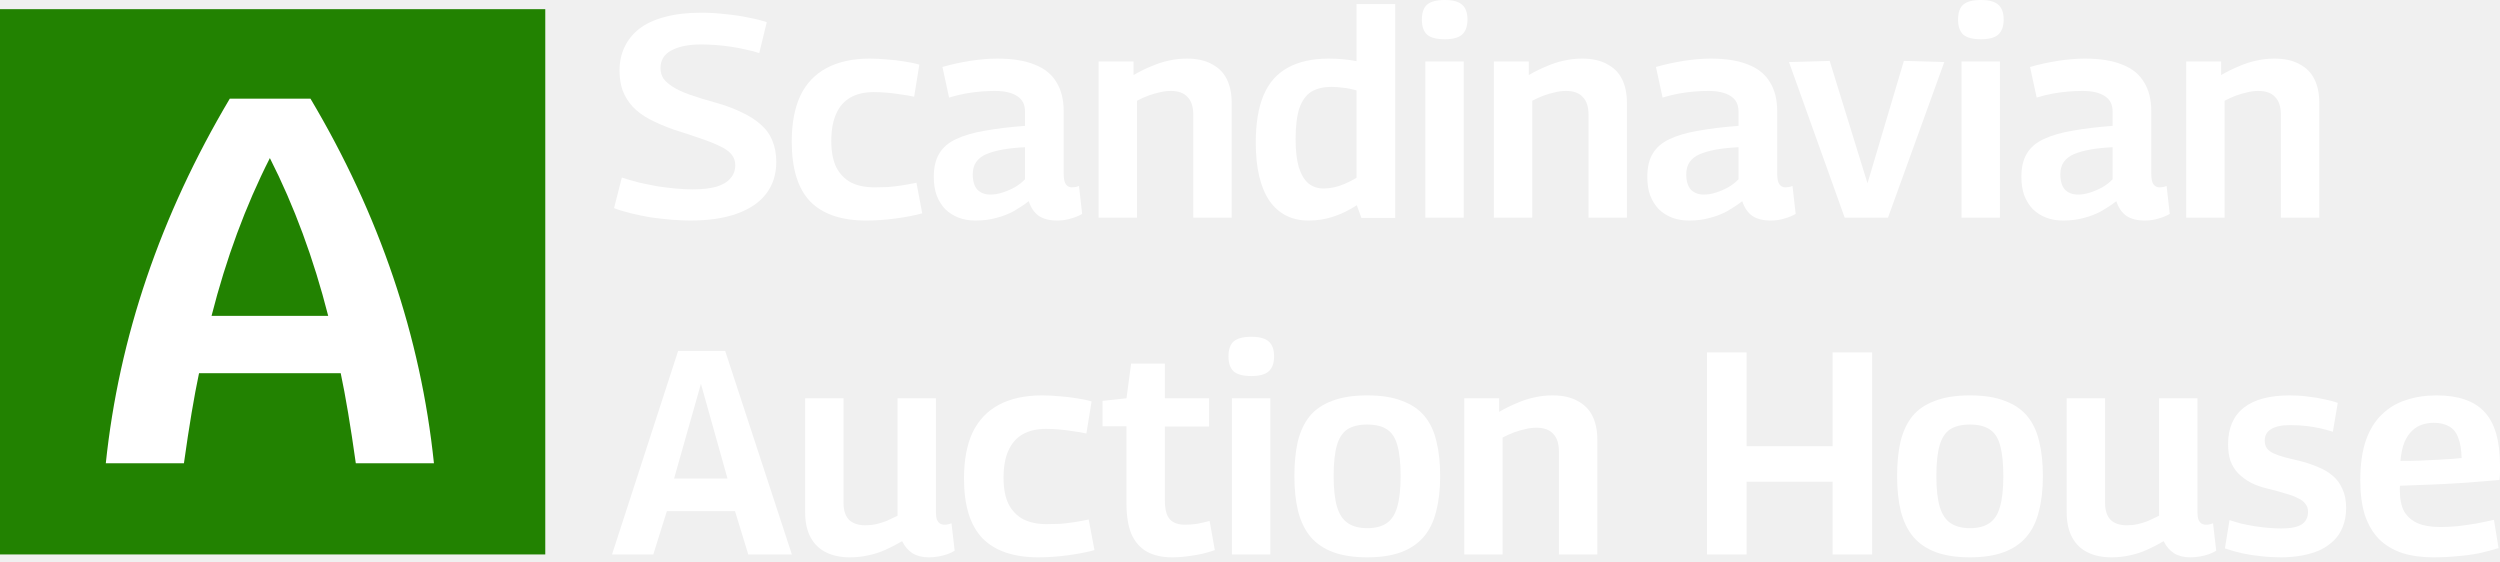
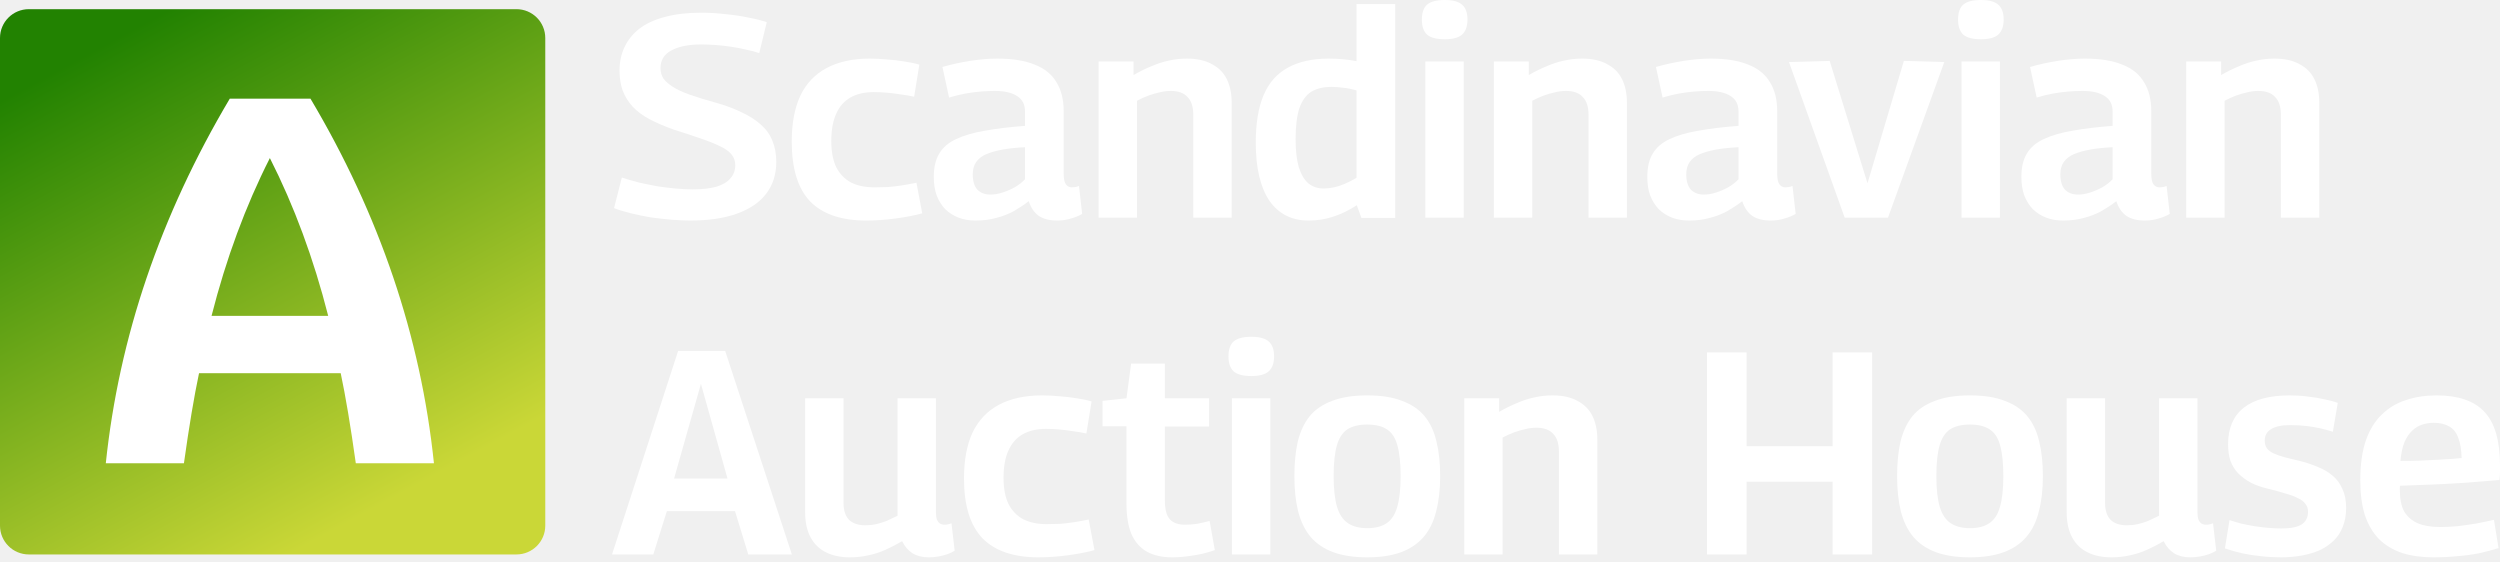
<svg xmlns="http://www.w3.org/2000/svg" width="347" height="78" viewBox="0 0 347 78" fill="none">
-   <rect y="1.273" width="75.684" height="75.684" fill="#228201" />
-   <path d="M49.387 64.305C48.664 59.148 47.965 54.98 47.29 51.798H27.626C26.951 54.98 26.252 59.148 25.529 64.305H14.685C16.517 46.81 22.252 29.941 31.891 13.699H43.097C52.688 29.845 58.399 46.714 60.231 64.305H49.387ZM45.555 43.846C43.531 35.894 40.832 28.592 37.458 21.941C34.084 28.592 31.385 35.894 29.361 43.846H45.555Z" fill="white" />
-   <path d="M106.425 3.085L105.383 7.372C104.849 7.186 104.248 7.025 103.58 6.892C102.912 6.731 102.218 6.598 101.496 6.491C100.802 6.384 100.094 6.304 99.373 6.251C98.652 6.197 97.971 6.17 97.329 6.17C95.566 6.17 94.177 6.451 93.162 7.012C92.174 7.546 91.68 8.361 91.68 9.456C91.68 9.99 91.813 10.471 92.081 10.899C92.374 11.299 92.815 11.687 93.403 12.06C93.99 12.434 94.765 12.795 95.727 13.142C96.715 13.489 97.89 13.85 99.253 14.224C100.695 14.625 101.951 15.092 103.019 15.627C104.088 16.134 104.969 16.708 105.664 17.349C106.385 17.991 106.906 18.738 107.226 19.593C107.573 20.421 107.747 21.383 107.747 22.478C107.747 24.214 107.28 25.683 106.345 26.886C105.436 28.088 104.088 29.009 102.298 29.65C100.535 30.291 98.371 30.612 95.807 30.612C94.979 30.612 94.097 30.572 93.162 30.492C92.227 30.412 91.279 30.305 90.317 30.171C89.383 30.011 88.474 29.824 87.593 29.61C86.711 29.396 85.923 29.156 85.229 28.889L86.311 24.642C87.032 24.882 87.807 25.109 88.635 25.323C89.463 25.51 90.304 25.683 91.159 25.844C92.014 25.977 92.868 26.084 93.723 26.164C94.578 26.244 95.379 26.285 96.127 26.285C97.436 26.285 98.531 26.164 99.413 25.924C100.294 25.657 100.949 25.27 101.376 24.762C101.83 24.255 102.057 23.64 102.057 22.919C102.057 22.358 101.884 21.864 101.537 21.436C101.189 21.009 100.668 20.635 99.974 20.314C99.279 19.967 98.385 19.607 97.289 19.233C96.221 18.859 94.965 18.445 93.523 17.991C92.241 17.536 91.119 17.056 90.157 16.548C89.222 16.041 88.448 15.466 87.833 14.825C87.219 14.157 86.751 13.409 86.431 12.581C86.137 11.753 85.99 10.818 85.99 9.777C85.99 8.601 86.217 7.533 86.671 6.571C87.126 5.583 87.807 4.728 88.715 4.007C89.65 3.286 90.825 2.738 92.241 2.364C93.683 1.963 95.366 1.763 97.289 1.763C98.438 1.763 99.573 1.83 100.695 1.963C101.844 2.07 102.912 2.23 103.901 2.444C104.916 2.631 105.757 2.845 106.425 3.085Z" fill="white" />
+   <rect y="1.273" width="75.684" height="75.684" rx="4" fill="url(#paint0_linear_464_25)" />
+   <path d="M49.387 64.305C48.664 59.148 47.965 54.979 47.29 51.798H27.626C26.951 54.979 26.252 59.148 25.529 64.305H14.685C16.517 46.81 22.252 29.941 31.891 13.699H43.097C52.688 29.845 58.399 46.714 60.231 64.305H49.387ZM45.555 43.846C43.531 35.894 40.832 28.592 37.458 21.941C34.084 28.592 31.385 35.894 29.361 43.846H45.555Z" fill="white" />
+   <path d="M106.425 3.085L105.383 7.372C104.849 7.186 104.248 7.025 103.58 6.892C102.912 6.731 102.218 6.598 101.496 6.491C100.802 6.384 100.094 6.304 99.373 6.251C98.652 6.197 97.971 6.17 97.329 6.17C95.566 6.17 94.177 6.451 93.162 7.012C92.174 7.546 91.68 8.361 91.68 9.456C91.68 9.99 91.813 10.471 92.081 10.899C92.374 11.299 92.815 11.687 93.403 12.06C93.99 12.434 94.765 12.795 95.727 13.142C96.715 13.489 97.89 13.85 99.253 14.224C100.695 14.625 101.951 15.092 103.019 15.627C104.088 16.134 104.969 16.708 105.664 17.349C106.385 17.991 106.906 18.738 107.226 19.593C107.573 20.421 107.747 21.383 107.747 22.478C107.747 24.214 107.28 25.684 106.345 26.886C105.436 28.088 104.088 29.009 102.298 29.65C100.535 30.291 98.371 30.612 95.807 30.612C94.979 30.612 94.097 30.572 93.162 30.492C92.227 30.412 91.279 30.305 90.317 30.171C89.383 30.011 88.474 29.824 87.593 29.61C86.711 29.396 85.923 29.156 85.229 28.889L86.311 24.642C87.032 24.882 87.807 25.109 88.635 25.323C89.463 25.51 90.304 25.683 91.159 25.844C92.014 25.977 92.868 26.084 93.723 26.164C94.578 26.244 95.379 26.285 96.127 26.285C97.436 26.285 98.531 26.164 99.413 25.924C100.294 25.657 100.949 25.27 101.376 24.762C101.83 24.255 102.057 23.64 102.057 22.919C102.057 22.358 101.884 21.864 101.537 21.436C101.189 21.009 100.668 20.635 99.974 20.314C99.279 19.967 98.385 19.607 97.289 19.233C96.221 18.859 94.965 18.445 93.523 17.991C92.241 17.536 91.119 17.056 90.157 16.548C89.222 16.041 88.448 15.466 87.833 14.825C87.219 14.157 86.751 13.409 86.431 12.581C86.137 11.753 85.99 10.818 85.99 9.777C85.99 8.601 86.217 7.533 86.671 6.571C87.126 5.583 87.807 4.728 88.715 4.007C89.65 3.286 90.825 2.738 92.241 2.364C93.683 1.963 95.366 1.763 97.289 1.763C98.438 1.763 99.573 1.83 100.695 1.963C101.844 2.07 102.912 2.23 103.901 2.444C104.916 2.631 105.757 2.845 106.425 3.085Z" fill="white" />
  <path d="M109.894 19.673C109.894 17.109 110.295 14.972 111.096 13.262C111.924 11.553 113.153 10.271 114.782 9.416C116.412 8.561 118.389 8.134 120.713 8.134C121.514 8.134 122.315 8.174 123.117 8.254C123.945 8.307 124.746 8.401 125.521 8.534C126.295 8.641 126.99 8.788 127.604 8.975L126.883 13.423C126.269 13.289 125.641 13.182 125 13.102C124.359 12.995 123.718 12.915 123.077 12.862C122.462 12.808 121.861 12.782 121.273 12.782C119.991 12.782 118.909 13.035 118.028 13.543C117.173 14.024 116.519 14.772 116.065 15.787C115.611 16.775 115.383 18.044 115.383 19.593C115.383 21.036 115.611 22.238 116.065 23.199C116.545 24.134 117.227 24.842 118.108 25.323C119.016 25.777 120.098 26.004 121.354 26.004C121.968 26.004 122.596 25.991 123.237 25.964C123.905 25.911 124.572 25.831 125.24 25.724C125.908 25.617 126.562 25.497 127.204 25.363L128.005 29.61C126.936 29.904 125.694 30.144 124.279 30.331C122.89 30.518 121.541 30.612 120.232 30.612C116.786 30.612 114.195 29.73 112.459 27.967C110.749 26.178 109.894 23.413 109.894 19.673Z" fill="white" />
-   <path d="M129.609 24.562C129.609 23.226 129.862 22.144 130.37 21.316C130.877 20.461 131.652 19.794 132.694 19.313C133.762 18.805 135.084 18.418 136.66 18.151C138.263 17.857 140.133 17.63 142.27 17.47V15.466C142.27 14.505 141.909 13.797 141.188 13.343C140.467 12.862 139.425 12.621 138.063 12.621C137.502 12.621 136.874 12.648 136.18 12.701C135.485 12.755 134.764 12.848 134.016 12.982C133.268 13.116 132.507 13.303 131.732 13.543L130.811 9.296C132.013 8.949 133.281 8.668 134.617 8.454C135.979 8.241 137.248 8.134 138.423 8.134C140.534 8.134 142.27 8.414 143.632 8.975C144.995 9.509 145.996 10.324 146.637 11.419C147.305 12.488 147.639 13.823 147.639 15.426V24.081C147.639 24.829 147.746 25.336 147.96 25.603C148.173 25.87 148.44 26.004 148.761 26.004C148.895 26.004 149.055 25.991 149.242 25.964C149.429 25.937 149.602 25.884 149.763 25.804L150.203 29.69C149.749 29.957 149.228 30.171 148.641 30.331C148.053 30.518 147.425 30.612 146.758 30.612C145.689 30.612 144.834 30.398 144.193 29.971C143.552 29.517 143.085 28.836 142.791 27.927C142.123 28.435 141.415 28.902 140.667 29.33C139.919 29.73 139.118 30.038 138.263 30.251C137.408 30.492 136.46 30.612 135.418 30.612C134.537 30.612 133.749 30.478 133.054 30.211C132.36 29.944 131.745 29.557 131.211 29.049C130.704 28.515 130.303 27.874 130.009 27.126C129.742 26.378 129.609 25.523 129.609 24.562ZM135.018 24.201C135.018 25.136 135.231 25.844 135.659 26.325C136.113 26.779 136.714 27.006 137.462 27.006C138.023 27.006 138.584 26.912 139.145 26.725C139.732 26.538 140.293 26.298 140.828 26.004C141.389 25.683 141.869 25.31 142.27 24.882V20.435C141.121 20.488 140.093 20.595 139.185 20.755C138.303 20.916 137.542 21.129 136.901 21.396C136.287 21.663 135.819 22.024 135.499 22.478C135.178 22.932 135.018 23.506 135.018 24.201Z" fill="white" />
+   <path d="M129.609 24.562C129.609 23.226 129.862 22.144 130.37 21.316C130.877 20.461 131.652 19.794 132.694 19.313C133.762 18.805 135.084 18.418 136.66 18.151C138.263 17.857 140.133 17.63 142.27 17.47V15.466C142.27 14.505 141.909 13.797 141.188 13.343C140.467 12.862 139.425 12.621 138.063 12.621C137.502 12.621 136.874 12.648 136.18 12.701C135.485 12.755 134.764 12.848 134.016 12.982C133.268 13.116 132.507 13.303 131.732 13.543L130.811 9.296C132.013 8.949 133.281 8.668 134.617 8.454C135.979 8.241 137.248 8.134 138.423 8.134C140.534 8.134 142.27 8.414 143.632 8.975C144.995 9.509 145.996 10.324 146.637 11.419C147.305 12.488 147.639 13.823 147.639 15.426V24.081C147.639 24.829 147.746 25.336 147.96 25.603C148.173 25.87 148.44 26.004 148.761 26.004C148.895 26.004 149.055 25.991 149.242 25.964C149.429 25.937 149.602 25.884 149.763 25.804L150.203 29.69C149.749 29.957 149.228 30.171 148.641 30.331C148.053 30.518 147.425 30.612 146.758 30.612C145.689 30.612 144.834 30.398 144.193 29.971C143.552 29.517 143.085 28.836 142.791 27.927C142.123 28.435 141.415 28.902 140.667 29.33C139.919 29.73 139.118 30.038 138.263 30.251C137.408 30.492 136.46 30.612 135.418 30.612C134.537 30.612 133.749 30.478 133.054 30.211C132.36 29.944 131.745 29.557 131.211 29.049C130.704 28.515 130.303 27.874 130.009 27.126C129.742 26.378 129.609 25.523 129.609 24.562ZM135.018 24.201C135.018 25.136 135.231 25.844 135.659 26.325C136.113 26.779 136.714 27.006 137.462 27.006C138.023 27.006 138.584 26.912 139.145 26.725C139.732 26.538 140.293 26.298 140.828 26.004C141.389 25.684 141.869 25.31 142.27 24.882V20.435C141.121 20.488 140.093 20.595 139.185 20.755C138.303 20.916 137.542 21.129 136.901 21.396C136.287 21.663 135.819 22.024 135.499 22.478C135.178 22.932 135.018 23.506 135.018 24.201Z" fill="white" />
  <path d="M152.486 30.211V8.534H157.334V10.418C158.216 9.91 159.057 9.496 159.859 9.176C160.66 8.828 161.448 8.575 162.223 8.414C163.024 8.227 163.865 8.134 164.747 8.134C166.136 8.134 167.285 8.388 168.193 8.895C169.128 9.376 169.822 10.07 170.276 10.979C170.73 11.887 170.957 12.982 170.957 14.264V30.211H165.628V15.947C165.628 14.825 165.361 13.997 164.827 13.463C164.319 12.902 163.545 12.621 162.503 12.621C161.969 12.621 161.448 12.688 160.94 12.822C160.433 12.929 159.925 13.075 159.418 13.262C158.91 13.45 158.376 13.69 157.815 13.984V30.211H152.486Z" fill="white" />
  <path d="M188.965 30.251L188.324 28.488C187.202 29.209 186.094 29.744 184.998 30.091C183.93 30.438 182.808 30.612 181.633 30.612C179.282 30.612 177.466 29.69 176.183 27.847C174.928 25.977 174.3 23.293 174.3 19.794C174.3 17.122 174.661 14.932 175.382 13.222C176.103 11.513 177.212 10.244 178.708 9.416C180.23 8.561 182.14 8.134 184.437 8.134C185.052 8.134 185.68 8.161 186.321 8.214C186.988 8.267 187.643 8.361 188.284 8.494V0.561H193.653V30.251H188.965ZM188.284 24.682V12.541C187.616 12.354 187.002 12.234 186.441 12.181C185.88 12.101 185.346 12.06 184.838 12.06C183.69 12.06 182.741 12.287 181.993 12.742C181.272 13.196 180.724 13.957 180.351 15.025C180.003 16.094 179.83 17.523 179.83 19.313C179.83 20.889 179.977 22.184 180.27 23.199C180.591 24.214 181.032 24.962 181.593 25.443C182.18 25.924 182.888 26.164 183.716 26.164C184.197 26.164 184.678 26.111 185.159 26.004C185.639 25.897 186.134 25.737 186.641 25.523C187.149 25.31 187.696 25.029 188.284 24.682Z" fill="white" />
  <path d="M200.521 5.449C199.399 5.449 198.584 5.236 198.077 4.808C197.596 4.354 197.356 3.66 197.356 2.725C197.356 1.763 197.596 1.068 198.077 0.641C198.584 0.214 199.399 0 200.521 0C201.643 0 202.444 0.214 202.925 0.641C203.433 1.068 203.686 1.763 203.686 2.725C203.686 3.66 203.433 4.354 202.925 4.808C202.444 5.236 201.643 5.449 200.521 5.449ZM197.836 30.211V8.534H203.165V30.211H197.836Z" fill="white" />
  <path d="M207.345 30.211V8.534H212.193V10.418C213.074 9.91 213.916 9.496 214.717 9.176C215.519 8.828 216.307 8.575 217.081 8.414C217.883 8.227 218.724 8.134 219.606 8.134C220.995 8.134 222.143 8.388 223.051 8.895C223.986 9.376 224.681 10.07 225.135 10.979C225.589 11.887 225.816 12.982 225.816 14.264V30.211H220.487V15.947C220.487 14.825 220.22 13.997 219.686 13.463C219.178 12.902 218.403 12.621 217.362 12.621C216.827 12.621 216.307 12.688 215.799 12.822C215.292 12.929 214.784 13.075 214.276 13.262C213.769 13.45 213.235 13.69 212.674 13.984V30.211H207.345Z" fill="white" />
-   <path d="M228.644 24.562C228.644 23.226 228.897 22.144 229.405 21.316C229.912 20.461 230.687 19.794 231.729 19.313C232.797 18.805 234.12 18.418 235.696 18.151C237.298 17.857 239.168 17.63 241.305 17.47V15.466C241.305 14.505 240.945 13.797 240.223 13.343C239.502 12.862 238.46 12.621 237.098 12.621C236.537 12.621 235.909 12.648 235.215 12.701C234.52 12.755 233.799 12.848 233.051 12.982C232.303 13.116 231.542 13.303 230.767 13.543L229.846 9.296C231.048 8.949 232.317 8.668 233.652 8.454C235.014 8.241 236.283 8.134 237.459 8.134C239.569 8.134 241.305 8.414 242.667 8.975C244.03 9.509 245.031 10.324 245.673 11.419C246.34 12.488 246.674 13.823 246.674 15.426V24.081C246.674 24.829 246.781 25.336 246.995 25.603C247.208 25.87 247.476 26.004 247.796 26.004C247.93 26.004 248.09 25.991 248.277 25.964C248.464 25.937 248.638 25.884 248.798 25.804L249.239 29.69C248.784 29.957 248.264 30.171 247.676 30.331C247.088 30.518 246.461 30.612 245.793 30.612C244.724 30.612 243.869 30.398 243.228 29.971C242.587 29.517 242.12 28.836 241.826 27.927C241.158 28.435 240.45 28.902 239.702 29.33C238.954 29.73 238.153 30.038 237.298 30.251C236.444 30.492 235.495 30.612 234.453 30.612C233.572 30.612 232.784 30.478 232.089 30.211C231.395 29.944 230.781 29.557 230.246 29.049C229.739 28.515 229.338 27.874 229.044 27.126C228.777 26.378 228.644 25.523 228.644 24.562ZM234.053 24.201C234.053 25.136 234.267 25.844 234.694 26.325C235.148 26.779 235.749 27.006 236.497 27.006C237.058 27.006 237.619 26.912 238.18 26.725C238.767 26.538 239.328 26.298 239.863 26.004C240.424 25.683 240.904 25.31 241.305 24.882V20.435C240.156 20.488 239.128 20.595 238.22 20.755C237.338 20.916 236.577 21.129 235.936 21.396C235.322 21.663 234.854 22.024 234.534 22.478C234.213 22.932 234.053 23.506 234.053 24.201Z" fill="white" />
+   <path d="M228.644 24.562C228.644 23.226 228.897 22.144 229.405 21.316C229.912 20.461 230.687 19.794 231.729 19.313C232.797 18.805 234.12 18.418 235.696 18.151C237.298 17.857 239.168 17.63 241.305 17.47V15.466C241.305 14.505 240.945 13.797 240.223 13.343C239.502 12.862 238.46 12.621 237.098 12.621C236.537 12.621 235.909 12.648 235.215 12.701C234.52 12.755 233.799 12.848 233.051 12.982C232.303 13.116 231.542 13.303 230.767 13.543L229.846 9.296C231.048 8.949 232.317 8.668 233.652 8.454C235.014 8.241 236.283 8.134 237.459 8.134C239.569 8.134 241.305 8.414 242.667 8.975C244.03 9.509 245.031 10.324 245.673 11.419C246.34 12.488 246.674 13.823 246.674 15.426V24.081C246.674 24.829 246.781 25.336 246.995 25.603C247.208 25.87 247.476 26.004 247.796 26.004C247.93 26.004 248.09 25.991 248.277 25.964C248.464 25.937 248.638 25.884 248.798 25.804L249.239 29.69C248.784 29.957 248.264 30.171 247.676 30.331C247.088 30.518 246.461 30.612 245.793 30.612C244.724 30.612 243.869 30.398 243.228 29.971C242.587 29.517 242.12 28.836 241.826 27.927C241.158 28.435 240.45 28.902 239.702 29.33C238.954 29.73 238.153 30.038 237.298 30.251C236.444 30.492 235.495 30.612 234.453 30.612C233.572 30.612 232.784 30.478 232.089 30.211C231.395 29.944 230.781 29.557 230.246 29.049C229.739 28.515 229.338 27.874 229.044 27.126C228.777 26.378 228.644 25.523 228.644 24.562ZM234.053 24.201C234.053 25.136 234.267 25.844 234.694 26.325C235.148 26.779 235.749 27.006 236.497 27.006C237.058 27.006 237.619 26.912 238.18 26.725C238.767 26.538 239.328 26.298 239.863 26.004C240.424 25.684 240.904 25.31 241.305 24.882V20.435C240.157 20.488 239.128 20.595 238.22 20.755C237.338 20.916 236.577 21.129 235.936 21.396C235.322 21.663 234.854 22.024 234.534 22.478C234.213 22.932 234.053 23.506 234.053 24.201Z" fill="white" />
  <path d="M256.044 30.211L248.31 8.615L253.96 8.454L259.209 25.443L264.257 8.454L269.867 8.615L262.054 30.211H256.044Z" fill="white" />
  <path d="M274.944 5.449C273.822 5.449 273.007 5.236 272.5 4.808C272.019 4.354 271.779 3.66 271.779 2.725C271.779 1.763 272.019 1.068 272.5 0.641C273.007 0.214 273.822 0 274.944 0C276.066 0 276.867 0.214 277.348 0.641C277.856 1.068 278.109 1.763 278.109 2.725C278.109 3.66 277.856 4.354 277.348 4.808C276.867 5.236 276.066 5.449 274.944 5.449ZM272.259 30.211V8.534H277.589V30.211H272.259Z" fill="white" />
-   <path d="M280.568 24.562C280.568 23.226 280.821 22.144 281.329 21.316C281.836 20.461 282.611 19.794 283.653 19.313C284.721 18.805 286.044 18.418 287.62 18.151C289.222 17.857 291.092 17.63 293.229 17.47V15.466C293.229 14.505 292.868 13.797 292.147 13.343C291.426 12.862 290.384 12.621 289.022 12.621C288.461 12.621 287.833 12.648 287.139 12.701C286.444 12.755 285.723 12.848 284.975 12.982C284.227 13.116 283.466 13.303 282.691 13.543L281.77 9.296C282.972 8.949 284.241 8.668 285.576 8.454C286.938 8.241 288.207 8.134 289.383 8.134C291.493 8.134 293.229 8.414 294.591 8.975C295.954 9.509 296.955 10.324 297.596 11.419C298.264 12.488 298.598 13.823 298.598 15.426V24.081C298.598 24.829 298.705 25.336 298.919 25.603C299.132 25.87 299.4 26.004 299.72 26.004C299.854 26.004 300.014 25.991 300.201 25.964C300.388 25.937 300.562 25.884 300.722 25.804L301.163 29.69C300.708 29.957 300.188 30.171 299.6 30.331C299.012 30.518 298.385 30.612 297.717 30.612C296.648 30.612 295.793 30.398 295.152 29.971C294.511 29.517 294.044 28.836 293.75 27.927C293.082 28.435 292.374 28.902 291.626 29.33C290.878 29.73 290.077 30.038 289.222 30.251C288.368 30.492 287.419 30.612 286.377 30.612C285.496 30.612 284.708 30.478 284.013 30.211C283.319 29.944 282.705 29.557 282.17 29.049C281.663 28.515 281.262 27.874 280.968 27.126C280.701 26.378 280.568 25.523 280.568 24.562ZM285.977 24.201C285.977 25.136 286.19 25.844 286.618 26.325C287.072 26.779 287.673 27.006 288.421 27.006C288.982 27.006 289.543 26.912 290.104 26.725C290.691 26.538 291.252 26.298 291.787 26.004C292.348 25.683 292.828 25.31 293.229 24.882V20.435C292.08 20.488 291.052 20.595 290.144 20.755C289.262 20.916 288.501 21.129 287.86 21.396C287.246 21.663 286.778 22.024 286.458 22.478C286.137 22.932 285.977 23.506 285.977 24.201Z" fill="white" />
+   <path d="M280.568 24.562C280.568 23.226 280.821 22.144 281.329 21.316C281.836 20.461 282.611 19.794 283.653 19.313C284.721 18.805 286.044 18.418 287.62 18.151C289.222 17.857 291.092 17.63 293.229 17.47V15.466C293.229 14.505 292.868 13.797 292.147 13.343C291.426 12.862 290.384 12.621 289.022 12.621C288.461 12.621 287.833 12.648 287.139 12.701C286.444 12.755 285.723 12.848 284.975 12.982C284.227 13.116 283.466 13.303 282.691 13.543L281.77 9.296C282.972 8.949 284.241 8.668 285.576 8.454C286.938 8.241 288.207 8.134 289.383 8.134C291.493 8.134 293.229 8.414 294.591 8.975C295.954 9.509 296.955 10.324 297.596 11.419C298.264 12.488 298.598 13.823 298.598 15.426V24.081C298.598 24.829 298.705 25.336 298.919 25.603C299.132 25.87 299.4 26.004 299.72 26.004C299.854 26.004 300.014 25.991 300.201 25.964C300.388 25.937 300.562 25.884 300.722 25.804L301.163 29.69C300.708 29.957 300.188 30.171 299.6 30.331C299.012 30.518 298.385 30.612 297.717 30.612C296.648 30.612 295.793 30.398 295.152 29.971C294.511 29.517 294.044 28.836 293.75 27.927C293.082 28.435 292.374 28.902 291.626 29.33C290.878 29.73 290.077 30.038 289.222 30.251C288.368 30.492 287.419 30.612 286.377 30.612C285.496 30.612 284.708 30.478 284.013 30.211C283.319 29.944 282.705 29.557 282.17 29.049C281.663 28.515 281.262 27.874 280.968 27.126C280.701 26.378 280.568 25.523 280.568 24.562ZM285.977 24.201C285.977 25.136 286.19 25.844 286.618 26.325C287.072 26.779 287.673 27.006 288.421 27.006C288.982 27.006 289.543 26.912 290.104 26.725C290.691 26.538 291.252 26.298 291.787 26.004C292.348 25.684 292.828 25.31 293.229 24.882V20.435C292.08 20.488 291.052 20.595 290.144 20.755C289.262 20.916 288.501 21.129 287.86 21.396C287.246 21.663 286.778 22.024 286.458 22.478C286.137 22.932 285.977 23.506 285.977 24.201Z" fill="white" />
  <path d="M303.445 30.211V8.534H308.293V10.418C309.175 9.91 310.016 9.496 310.818 9.176C311.619 8.828 312.407 8.575 313.182 8.414C313.983 8.227 314.824 8.134 315.706 8.134C317.095 8.134 318.244 8.388 319.152 8.895C320.087 9.376 320.781 10.07 321.235 10.979C321.689 11.887 321.916 12.982 321.916 14.264V30.211H316.587V15.947C316.587 14.825 316.32 13.997 315.786 13.463C315.279 12.902 314.504 12.621 313.462 12.621C312.928 12.621 312.407 12.688 311.9 12.822C311.392 12.929 310.884 13.075 310.377 13.262C309.869 13.45 309.335 13.69 308.774 13.984V30.211H303.445Z" fill="white" />
  <path d="M84.948 76.957L94.124 48.709H100.655L109.911 76.957H103.86L102.017 70.947H92.561L90.678 76.957H84.948ZM93.563 66.419H100.976L97.289 53.277L93.563 66.419Z" fill="white" />
  <path d="M117.963 77.358C116.708 77.358 115.613 77.131 114.678 76.677C113.743 76.223 113.022 75.528 112.514 74.593C112.007 73.658 111.753 72.483 111.753 71.067V55.28H117.082V69.825C117.082 70.84 117.336 71.615 117.843 72.149C118.378 72.656 119.125 72.91 120.087 72.91C120.621 72.91 121.129 72.857 121.61 72.75C122.09 72.643 122.571 72.496 123.052 72.309C123.533 72.096 124.04 71.855 124.575 71.588V55.28H129.904V70.987C129.904 71.441 129.944 71.802 130.024 72.069C130.131 72.336 130.278 72.536 130.465 72.67C130.652 72.777 130.865 72.83 131.106 72.83C131.426 72.83 131.747 72.763 132.067 72.63L132.508 76.436C132.214 76.623 131.88 76.784 131.506 76.917C131.132 77.051 130.718 77.157 130.264 77.238C129.837 77.318 129.383 77.358 128.902 77.358C128.021 77.358 127.273 77.171 126.658 76.797C126.044 76.396 125.563 75.835 125.216 75.114C124.441 75.568 123.666 75.969 122.892 76.316C122.117 76.663 121.329 76.917 120.528 77.077C119.726 77.264 118.872 77.358 117.963 77.358Z" fill="white" />
-   <path d="M133.802 66.419C133.802 63.855 134.203 61.718 135.004 60.008C135.832 58.299 137.061 57.017 138.69 56.162C140.32 55.307 142.296 54.88 144.62 54.88C145.422 54.88 146.223 54.92 147.024 55C147.852 55.053 148.654 55.147 149.428 55.28C150.203 55.387 150.898 55.534 151.512 55.721L150.791 60.169C150.176 60.035 149.549 59.928 148.908 59.848C148.266 59.741 147.625 59.661 146.984 59.608C146.37 59.554 145.769 59.528 145.181 59.528C143.899 59.528 142.817 59.781 141.936 60.289C141.081 60.77 140.426 61.518 139.972 62.533C139.518 63.521 139.291 64.79 139.291 66.339C139.291 67.782 139.518 68.984 139.972 69.945C140.453 70.88 141.134 71.588 142.016 72.069C142.924 72.523 144.006 72.75 145.261 72.75C145.876 72.75 146.503 72.737 147.145 72.71C147.812 72.656 148.48 72.576 149.148 72.47C149.816 72.363 150.47 72.243 151.111 72.109L151.913 76.356C150.844 76.65 149.602 76.89 148.186 77.077C146.797 77.264 145.448 77.358 144.139 77.358C140.694 77.358 138.103 76.476 136.366 74.713C134.657 72.924 133.802 70.159 133.802 66.419Z" fill="white" />
+   <path d="M133.802 66.419C133.802 63.855 134.203 61.718 135.004 60.008C135.832 58.299 137.061 57.017 138.69 56.162C140.32 55.307 142.296 54.88 144.62 54.88C145.422 54.88 146.223 54.92 147.024 55C147.852 55.053 148.654 55.147 149.428 55.28C150.203 55.387 150.898 55.534 151.512 55.721L150.791 60.169C150.176 60.035 149.549 59.928 148.908 59.848C148.266 59.741 147.625 59.661 146.984 59.608C146.37 59.554 145.769 59.528 145.181 59.528C143.899 59.528 142.817 59.781 141.936 60.289C141.081 60.77 140.426 61.518 139.972 62.533C139.518 63.521 139.291 64.79 139.291 66.339C139.291 67.782 139.518 68.984 139.972 69.945C140.453 70.88 141.134 71.588 142.016 72.069C142.924 72.523 144.006 72.75 145.261 72.75C145.876 72.75 146.503 72.737 147.145 72.71C147.812 72.656 148.48 72.576 149.148 72.469C149.816 72.363 150.47 72.243 151.111 72.109L151.913 76.356C150.844 76.65 149.602 76.89 148.186 77.077C146.797 77.264 145.448 77.358 144.139 77.358C140.694 77.358 138.103 76.476 136.366 74.713C134.657 72.924 133.802 70.159 133.802 66.419Z" fill="white" />
  <path d="M162.687 77.358C161.298 77.358 160.123 77.091 159.161 76.556C158.226 76.022 157.518 75.207 157.038 74.112C156.583 73.017 156.356 71.615 156.356 69.905V59.167H153.031V55.641L156.356 55.28L156.997 50.472H161.685V55.28H167.816V59.207H161.685V69.465C161.685 70.693 161.912 71.561 162.367 72.069C162.821 72.576 163.529 72.83 164.49 72.83C165.024 72.83 165.572 72.79 166.133 72.71C166.694 72.603 167.282 72.47 167.896 72.309L168.617 76.356C167.549 76.73 166.507 76.984 165.492 77.117C164.504 77.278 163.569 77.358 162.687 77.358Z" fill="white" />
  <path d="M173.679 52.195C172.557 52.195 171.742 51.981 171.234 51.554C170.754 51.1 170.513 50.406 170.513 49.471C170.513 48.509 170.754 47.814 171.234 47.387C171.742 46.96 172.557 46.746 173.679 46.746C174.8 46.746 175.602 46.96 176.083 47.387C176.59 47.814 176.844 48.509 176.844 49.471C176.844 50.406 176.59 51.1 176.083 51.554C175.602 51.981 174.8 52.195 173.679 52.195ZM170.994 76.957V55.28H176.323V76.957H170.994Z" fill="white" />
-   <path d="M179.661 66.099C179.661 64.256 179.821 62.639 180.142 61.251C180.489 59.861 181.037 58.7 181.785 57.765C182.559 56.83 183.601 56.122 184.91 55.641C186.219 55.133 187.835 54.88 189.758 54.88C191.708 54.88 193.324 55.133 194.606 55.641C195.915 56.122 196.957 56.83 197.732 57.765C198.506 58.7 199.054 59.861 199.374 61.251C199.722 62.639 199.895 64.256 199.895 66.099C199.895 67.942 199.708 69.571 199.334 70.987C198.987 72.403 198.413 73.578 197.611 74.513C196.81 75.448 195.768 76.156 194.486 76.637C193.204 77.117 191.628 77.358 189.758 77.358C187.915 77.358 186.339 77.117 185.03 76.637C183.748 76.156 182.706 75.448 181.905 74.513C181.13 73.578 180.556 72.403 180.182 70.987C179.835 69.571 179.661 67.942 179.661 66.099ZM185.11 66.099C185.11 67.888 185.27 69.317 185.591 70.386C185.911 71.428 186.419 72.176 187.114 72.63C187.808 73.084 188.69 73.311 189.758 73.311C190.88 73.311 191.775 73.084 192.443 72.63C193.137 72.176 193.631 71.428 193.925 70.386C194.246 69.317 194.406 67.888 194.406 66.099C194.406 64.309 194.259 62.893 193.965 61.852C193.698 60.81 193.217 60.062 192.523 59.608C191.855 59.154 190.933 58.927 189.758 58.927C188.609 58.927 187.688 59.154 186.993 59.608C186.326 60.062 185.845 60.81 185.551 61.852C185.257 62.893 185.11 64.309 185.11 66.099Z" fill="white" />
+   <path d="M179.661 66.099C179.661 64.256 179.821 62.639 180.142 61.251C180.489 59.861 181.037 58.7 181.784 57.765C182.559 56.83 183.601 56.122 184.91 55.641C186.219 55.133 187.835 54.88 189.758 54.88C191.708 54.88 193.324 55.133 194.606 55.641C195.915 56.122 196.957 56.83 197.732 57.765C198.506 58.7 199.054 59.861 199.374 61.251C199.722 62.639 199.895 64.256 199.895 66.099C199.895 67.942 199.708 69.571 199.334 70.987C198.987 72.403 198.413 73.578 197.611 74.513C196.81 75.448 195.768 76.156 194.486 76.637C193.204 77.117 191.628 77.358 189.758 77.358C187.915 77.358 186.339 77.117 185.03 76.637C183.748 76.156 182.706 75.448 181.905 74.513C181.13 73.578 180.556 72.403 180.182 70.987C179.835 69.571 179.661 67.942 179.661 66.099ZM185.11 66.099C185.11 67.888 185.27 69.317 185.591 70.386C185.912 71.428 186.419 72.176 187.114 72.63C187.808 73.084 188.69 73.311 189.758 73.311C190.88 73.311 191.775 73.084 192.443 72.63C193.137 72.176 193.631 71.428 193.925 70.386C194.246 69.317 194.406 67.888 194.406 66.099C194.406 64.309 194.259 62.893 193.965 61.852C193.698 60.81 193.217 60.062 192.523 59.608C191.855 59.154 190.933 58.927 189.758 58.927C188.609 58.927 187.688 59.154 186.993 59.608C186.326 60.062 185.845 60.81 185.551 61.852C185.257 62.893 185.11 64.309 185.11 66.099Z" fill="white" />
  <path d="M203.236 76.957V55.28H208.084V57.164C208.966 56.656 209.807 56.242 210.609 55.922C211.41 55.574 212.198 55.321 212.973 55.16C213.774 54.973 214.615 54.88 215.497 54.88C216.886 54.88 218.035 55.133 218.943 55.641C219.878 56.122 220.572 56.816 221.026 57.724C221.48 58.633 221.708 59.728 221.708 61.01V76.957H216.378V62.693C216.378 61.571 216.111 60.743 215.577 60.209C215.07 59.648 214.295 59.367 213.253 59.367C212.719 59.367 212.198 59.434 211.691 59.568C211.183 59.675 210.675 59.821 210.168 60.008C209.66 60.195 209.126 60.436 208.565 60.73V76.957H203.236Z" fill="white" />
  <path d="M236.935 76.957V48.91H242.424V61.932H254.364V48.91H259.853V76.957H254.364V66.86H242.424V76.957H236.935Z" fill="white" />
  <path d="M263.318 66.099C263.318 64.256 263.479 62.639 263.799 61.251C264.146 59.861 264.694 58.7 265.442 57.765C266.217 56.83 267.258 56.122 268.567 55.641C269.876 55.133 271.492 54.88 273.415 54.88C275.365 54.88 276.982 55.133 278.264 55.641C279.573 56.122 280.614 56.83 281.389 57.765C282.164 58.7 282.711 59.861 283.032 61.251C283.379 62.639 283.553 64.256 283.553 66.099C283.553 67.942 283.366 69.571 282.992 70.987C282.644 72.403 282.07 73.578 281.269 74.513C280.467 75.448 279.426 76.156 278.144 76.637C276.861 77.117 275.285 77.358 273.415 77.358C271.572 77.358 269.996 77.117 268.687 76.637C267.405 76.156 266.364 75.448 265.562 74.513C264.788 73.578 264.213 72.403 263.839 70.987C263.492 69.571 263.318 67.942 263.318 66.099ZM268.768 66.099C268.768 67.888 268.928 69.317 269.248 70.386C269.569 71.428 270.077 72.176 270.771 72.63C271.466 73.084 272.347 73.311 273.415 73.311C274.537 73.311 275.432 73.084 276.1 72.63C276.795 72.176 277.289 71.428 277.583 70.386C277.903 69.317 278.063 67.888 278.063 66.099C278.063 64.309 277.916 62.893 277.623 61.852C277.356 60.81 276.875 60.062 276.18 59.608C275.512 59.154 274.591 58.927 273.415 58.927C272.267 58.927 271.345 59.154 270.651 59.608C269.983 60.062 269.502 60.81 269.208 61.852C268.915 62.893 268.768 64.309 268.768 66.099Z" fill="white" />
  <path d="M293.065 77.358C291.81 77.358 290.714 77.131 289.779 76.677C288.845 76.223 288.123 75.528 287.616 74.593C287.108 73.658 286.855 72.483 286.855 71.067V55.28H292.184V69.825C292.184 70.84 292.437 71.615 292.945 72.149C293.479 72.656 294.227 72.91 295.189 72.91C295.723 72.91 296.23 72.857 296.711 72.75C297.192 72.643 297.673 72.496 298.154 72.309C298.635 72.096 299.142 71.855 299.676 71.588V55.28H305.005V70.987C305.005 71.441 305.045 71.802 305.126 72.069C305.232 72.336 305.379 72.536 305.566 72.67C305.753 72.777 305.967 72.83 306.207 72.83C306.528 72.83 306.848 72.763 307.169 72.63L307.61 76.436C307.316 76.623 306.982 76.784 306.608 76.917C306.234 77.051 305.82 77.157 305.366 77.238C304.939 77.318 304.484 77.358 304.004 77.358C303.122 77.358 302.374 77.171 301.76 76.797C301.145 76.396 300.665 75.835 300.317 75.114C299.543 75.568 298.768 75.969 297.993 76.316C297.219 76.663 296.431 76.917 295.629 77.077C294.828 77.264 293.973 77.358 293.065 77.358Z" fill="white" />
-   <path d="M308.816 76.116L309.457 72.189C309.938 72.349 310.472 72.51 311.06 72.67C311.647 72.803 312.262 72.924 312.903 73.031C313.571 73.137 314.225 73.218 314.866 73.271C315.507 73.324 316.108 73.351 316.669 73.351C317.951 73.351 318.886 73.164 319.474 72.79C320.062 72.389 320.355 71.802 320.355 71.027C320.355 70.6 320.235 70.239 319.995 69.945C319.781 69.625 319.434 69.358 318.953 69.144C318.499 68.903 317.925 68.69 317.23 68.503C316.562 68.289 315.788 68.075 314.906 67.862C313.971 67.648 313.157 67.368 312.462 67.02C311.768 66.646 311.166 66.206 310.659 65.698C310.178 65.191 309.818 64.603 309.577 63.935C309.363 63.267 309.257 62.506 309.257 61.651C309.257 59.434 309.978 57.751 311.42 56.603C312.863 55.454 315 54.88 317.831 54.88C318.713 54.88 319.541 54.933 320.315 55.04C321.09 55.12 321.825 55.24 322.519 55.401C323.24 55.534 323.895 55.708 324.482 55.922L323.801 59.928C323.214 59.741 322.626 59.581 322.038 59.447C321.451 59.314 320.81 59.207 320.115 59.127C319.447 59.047 318.686 59.007 317.831 59.007C316.683 59.007 315.814 59.194 315.227 59.568C314.639 59.915 314.345 60.449 314.345 61.17C314.345 61.598 314.452 61.958 314.666 62.252C314.879 62.519 315.187 62.746 315.587 62.933C315.988 63.12 316.482 63.294 317.07 63.454C317.658 63.614 318.312 63.775 319.033 63.935C320.021 64.175 320.916 64.469 321.718 64.817C322.519 65.137 323.2 65.538 323.761 66.019C324.349 66.499 324.803 67.114 325.123 67.862C325.471 68.583 325.644 69.465 325.644 70.506C325.644 71.495 325.484 72.376 325.164 73.151C324.87 73.899 324.442 74.54 323.881 75.074C323.32 75.608 322.666 76.049 321.918 76.396C321.17 76.717 320.342 76.957 319.434 77.117C318.526 77.278 317.577 77.358 316.589 77.358C315.627 77.358 314.706 77.304 313.824 77.198C312.943 77.117 312.075 76.984 311.22 76.797C310.392 76.61 309.59 76.383 308.816 76.116Z" fill="white" />
-   <path d="M337.744 77.358C336.115 77.358 334.672 77.157 333.417 76.757C332.161 76.329 331.093 75.688 330.212 74.834C329.357 73.952 328.702 72.844 328.248 71.508C327.821 70.146 327.607 68.529 327.607 66.66C327.607 64.496 327.861 62.666 328.368 61.17C328.903 59.648 329.651 58.432 330.612 57.524C331.574 56.589 332.696 55.922 333.978 55.521C335.26 55.093 336.662 54.88 338.185 54.88C341.203 54.88 343.421 55.641 344.836 57.164C346.279 58.686 347 61.17 347 64.616C347 64.857 347 65.164 347 65.538C347 65.912 346.973 66.272 346.92 66.62C346.305 66.673 345.517 66.74 344.556 66.82C343.594 66.9 342.512 66.98 341.31 67.06C340.108 67.141 338.813 67.207 337.424 67.261C336.035 67.314 334.606 67.368 333.136 67.421C333.11 67.501 333.096 67.595 333.096 67.701C333.096 67.808 333.096 67.915 333.096 68.022C333.096 69.251 333.297 70.239 333.697 70.987C334.125 71.708 334.753 72.256 335.581 72.63C336.409 72.977 337.45 73.151 338.706 73.151C339.507 73.151 340.322 73.111 341.15 73.031C342.005 72.924 342.846 72.803 343.674 72.67C344.529 72.51 345.357 72.336 346.159 72.149L346.8 76.076C345.945 76.343 345.037 76.583 344.075 76.797C343.113 76.984 342.112 77.117 341.07 77.198C340.028 77.304 338.92 77.358 337.744 77.358ZM333.177 63.975C334.111 63.975 335.006 63.962 335.861 63.935C336.743 63.882 337.571 63.842 338.345 63.815C339.12 63.761 339.788 63.721 340.349 63.695C340.91 63.641 341.35 63.601 341.671 63.575C341.644 62.399 341.484 61.451 341.19 60.73C340.923 60.008 340.496 59.487 339.908 59.167C339.347 58.846 338.639 58.686 337.784 58.686C337.25 58.686 336.729 58.766 336.222 58.927C335.714 59.087 335.247 59.367 334.819 59.768C334.392 60.169 334.031 60.703 333.737 61.371C333.47 62.038 333.283 62.907 333.177 63.975Z" fill="white" />
+   <path d="M308.816 76.116L309.457 72.189C309.938 72.349 310.472 72.51 311.06 72.67C311.647 72.803 312.262 72.924 312.903 73.031C313.571 73.137 314.225 73.218 314.866 73.271C315.507 73.324 316.108 73.351 316.669 73.351C317.951 73.351 318.886 73.164 319.474 72.79C320.062 72.389 320.355 71.802 320.355 71.027C320.355 70.6 320.235 70.239 319.995 69.945C319.781 69.625 319.434 69.358 318.953 69.144C318.499 68.903 317.925 68.69 317.23 68.503C316.562 68.289 315.788 68.075 314.906 67.862C313.971 67.648 313.157 67.368 312.462 67.02C311.768 66.646 311.166 66.206 310.659 65.698C310.178 65.191 309.818 64.603 309.577 63.935C309.363 63.267 309.257 62.506 309.257 61.651C309.257 59.434 309.978 57.751 311.42 56.603C312.863 55.454 315 54.88 317.831 54.88C318.713 54.88 319.541 54.933 320.315 55.04C321.09 55.12 321.825 55.24 322.519 55.401C323.24 55.534 323.895 55.708 324.482 55.922L323.801 59.928C323.214 59.741 322.626 59.581 322.038 59.447C321.451 59.314 320.81 59.207 320.115 59.127C319.447 59.047 318.686 59.007 317.831 59.007C316.683 59.007 315.814 59.194 315.227 59.568C314.639 59.915 314.345 60.449 314.345 61.17C314.345 61.598 314.452 61.958 314.666 62.252C314.879 62.519 315.187 62.746 315.587 62.933C315.988 63.12 316.482 63.294 317.07 63.454C317.658 63.614 318.312 63.775 319.033 63.935C320.022 64.175 320.916 64.469 321.718 64.817C322.519 65.137 323.2 65.538 323.761 66.019C324.349 66.499 324.803 67.114 325.123 67.862C325.471 68.583 325.644 69.465 325.644 70.506C325.644 71.495 325.484 72.376 325.164 73.151C324.87 73.899 324.442 74.54 323.881 75.074C323.32 75.608 322.666 76.049 321.918 76.396C321.17 76.717 320.342 76.957 319.434 77.117C318.526 77.278 317.577 77.358 316.589 77.358C315.627 77.358 314.706 77.304 313.824 77.198C312.943 77.117 312.075 76.984 311.22 76.797C310.392 76.61 309.59 76.383 308.816 76.116Z" fill="white" />
+   <path d="M337.744 77.358C336.115 77.358 334.672 77.157 333.417 76.757C332.161 76.329 331.093 75.688 330.211 74.834C329.357 73.952 328.702 72.844 328.248 71.508C327.821 70.146 327.607 68.529 327.607 66.66C327.607 64.496 327.861 62.666 328.368 61.17C328.903 59.648 329.651 58.432 330.612 57.524C331.574 56.589 332.696 55.922 333.978 55.521C335.26 55.093 336.662 54.88 338.185 54.88C341.203 54.88 343.421 55.641 344.836 57.164C346.279 58.686 347 61.17 347 64.616C347 64.857 347 65.164 347 65.538C347 65.912 346.973 66.272 346.92 66.62C346.305 66.673 345.517 66.74 344.556 66.82C343.594 66.9 342.512 66.98 341.31 67.06C340.108 67.141 338.813 67.207 337.424 67.261C336.035 67.314 334.606 67.368 333.136 67.421C333.11 67.501 333.096 67.595 333.096 67.701C333.096 67.808 333.096 67.915 333.096 68.022C333.096 69.251 333.297 70.239 333.697 70.987C334.125 71.708 334.753 72.256 335.581 72.63C336.409 72.977 337.45 73.151 338.706 73.151C339.507 73.151 340.322 73.111 341.15 73.031C342.005 72.924 342.846 72.803 343.674 72.67C344.529 72.51 345.357 72.336 346.159 72.149L346.8 76.076C345.945 76.343 345.037 76.583 344.075 76.797C343.113 76.984 342.112 77.117 341.07 77.198C340.028 77.304 338.92 77.358 337.744 77.358ZM333.177 63.975C334.111 63.975 335.006 63.962 335.861 63.935C336.743 63.882 337.571 63.842 338.345 63.815C339.12 63.761 339.788 63.721 340.349 63.695C340.91 63.641 341.35 63.601 341.671 63.575C341.644 62.399 341.484 61.451 341.19 60.73C340.923 60.008 340.496 59.487 339.908 59.167C339.347 58.846 338.639 58.686 337.784 58.686C337.25 58.686 336.729 58.766 336.222 58.927C335.714 59.087 335.247 59.367 334.819 59.768C334.392 60.169 334.031 60.703 333.737 61.371C333.47 62.038 333.283 62.907 333.177 63.975Z" fill="white" />
+   <defs>
+     <linearGradient id="paint0_linear_464_25" x1="18.5" y1="4" x2="54" y2="69.5" gradientUnits="userSpaceOnUse">
+       <stop stop-color="#228201" />
+       <stop offset="1" stop-color="#CAD737" />
+     </linearGradient>
+   </defs>
</svg>
